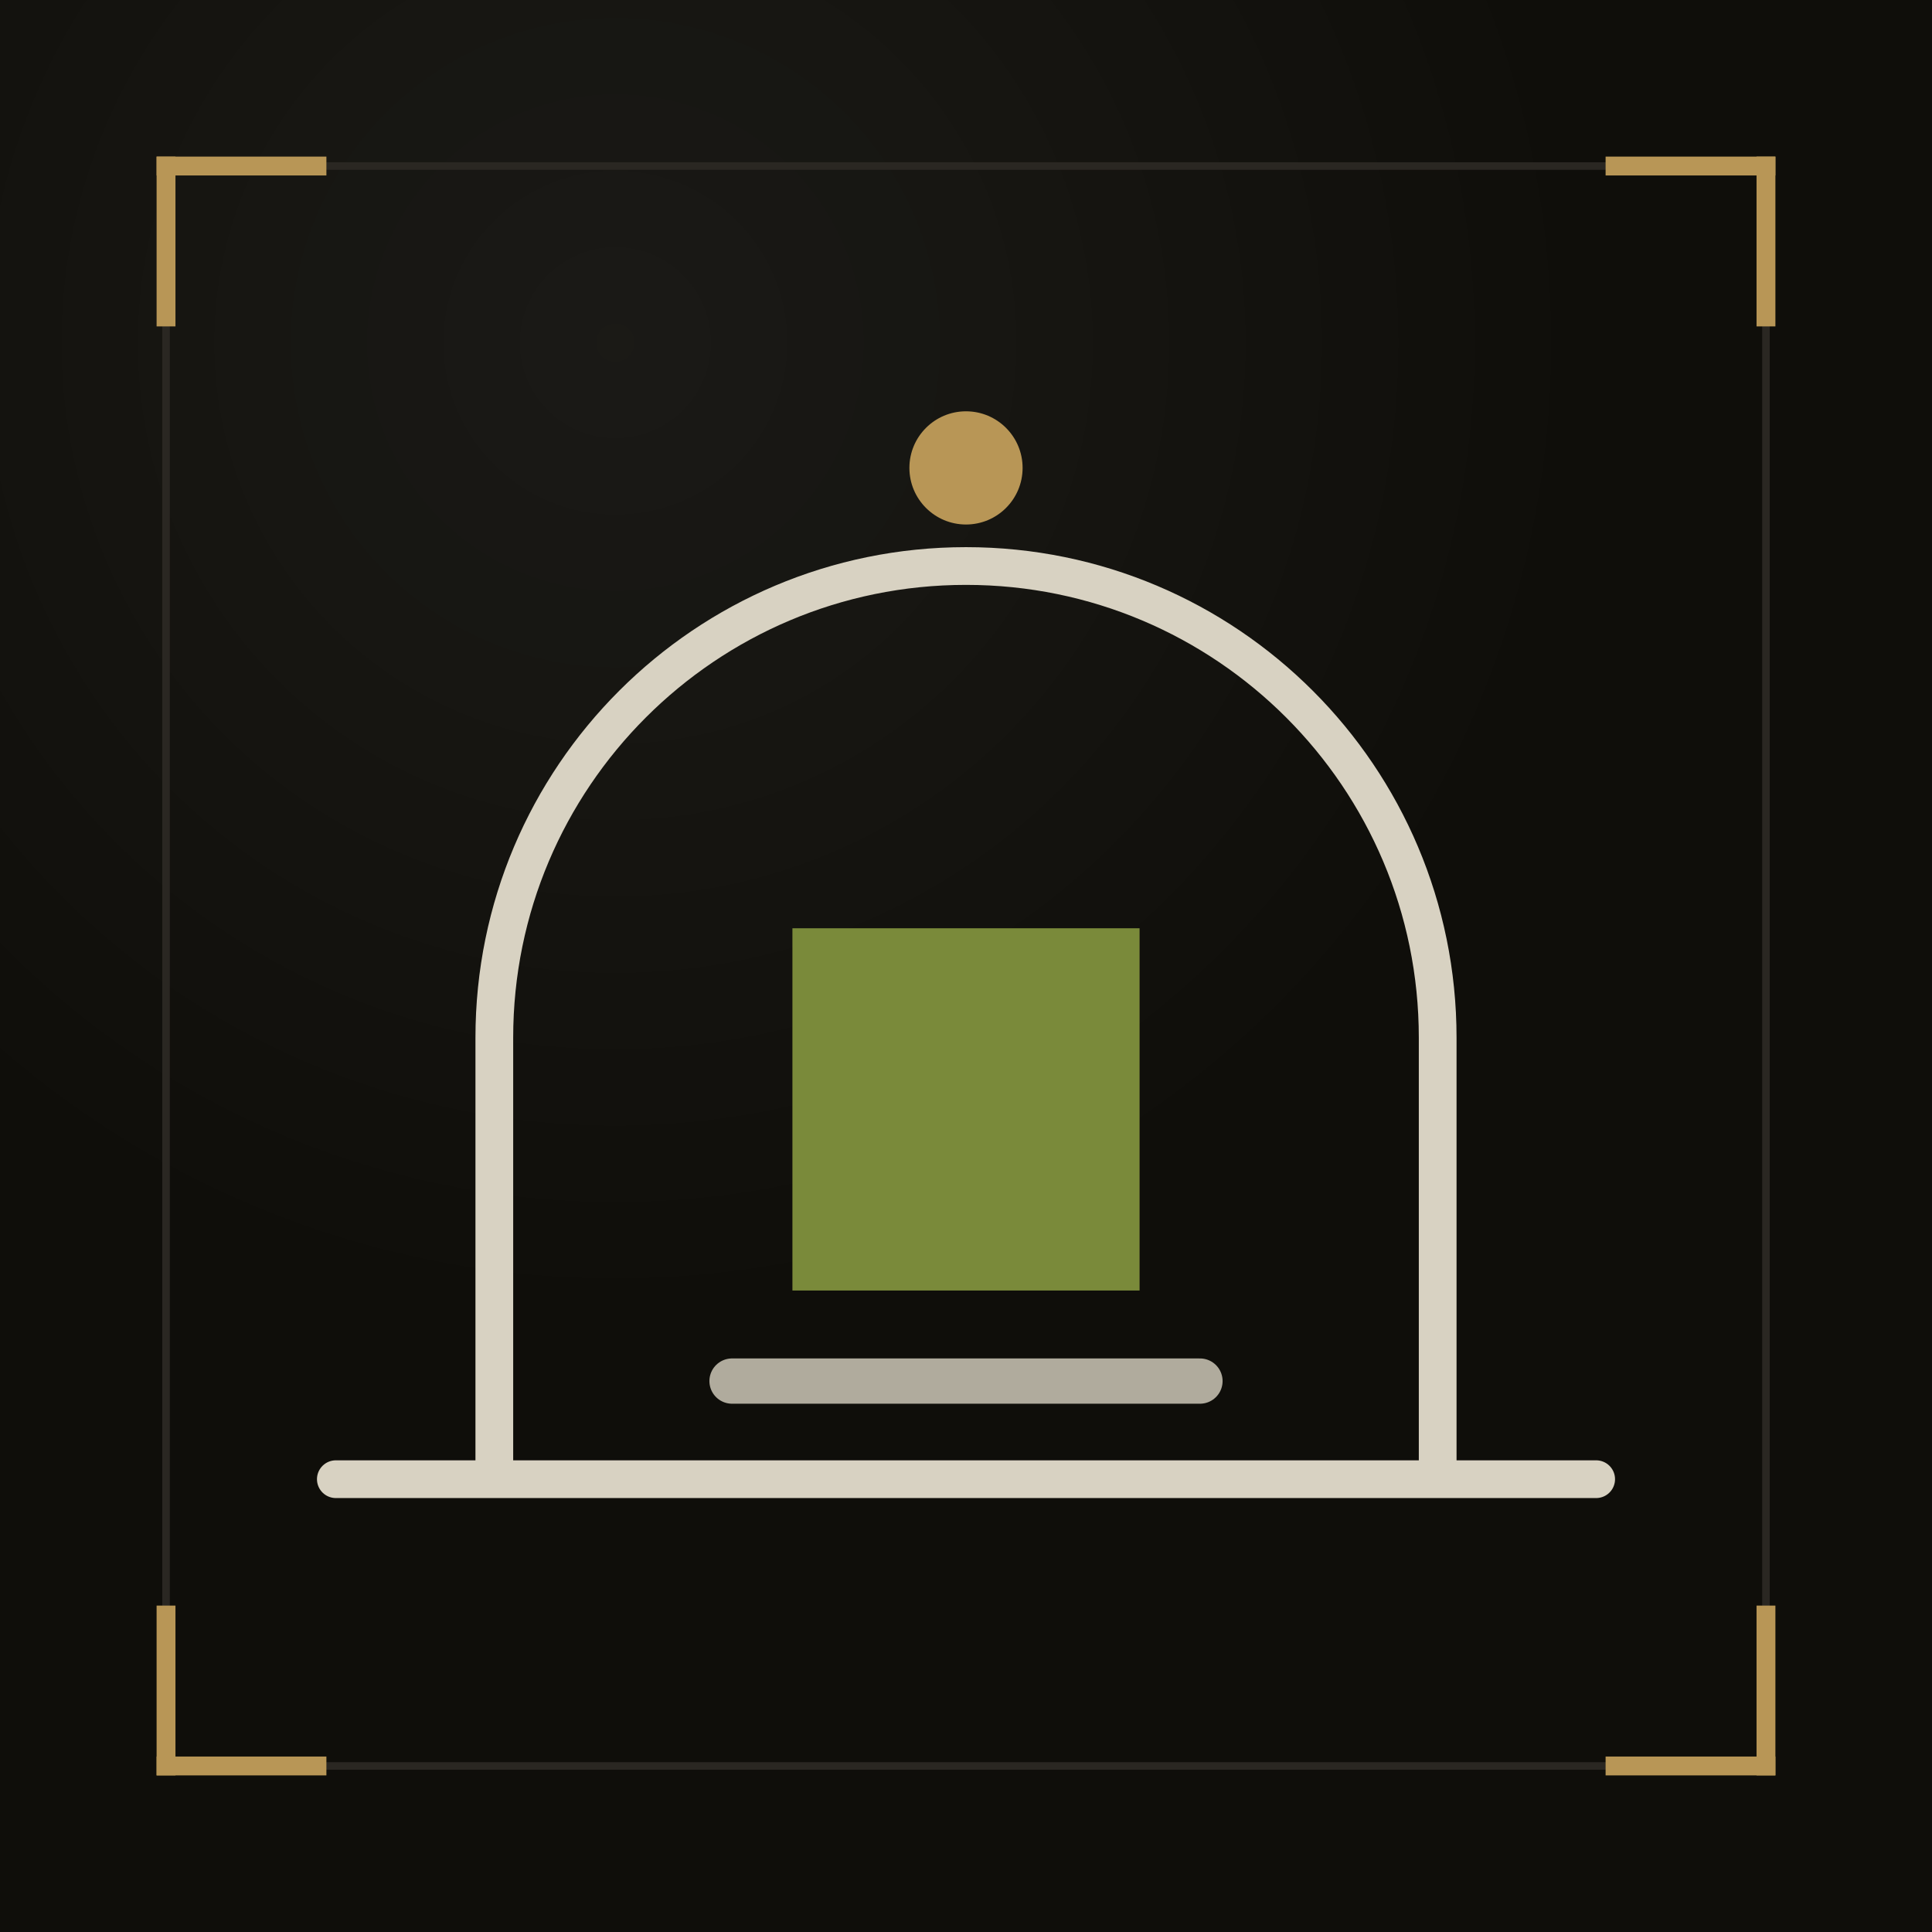
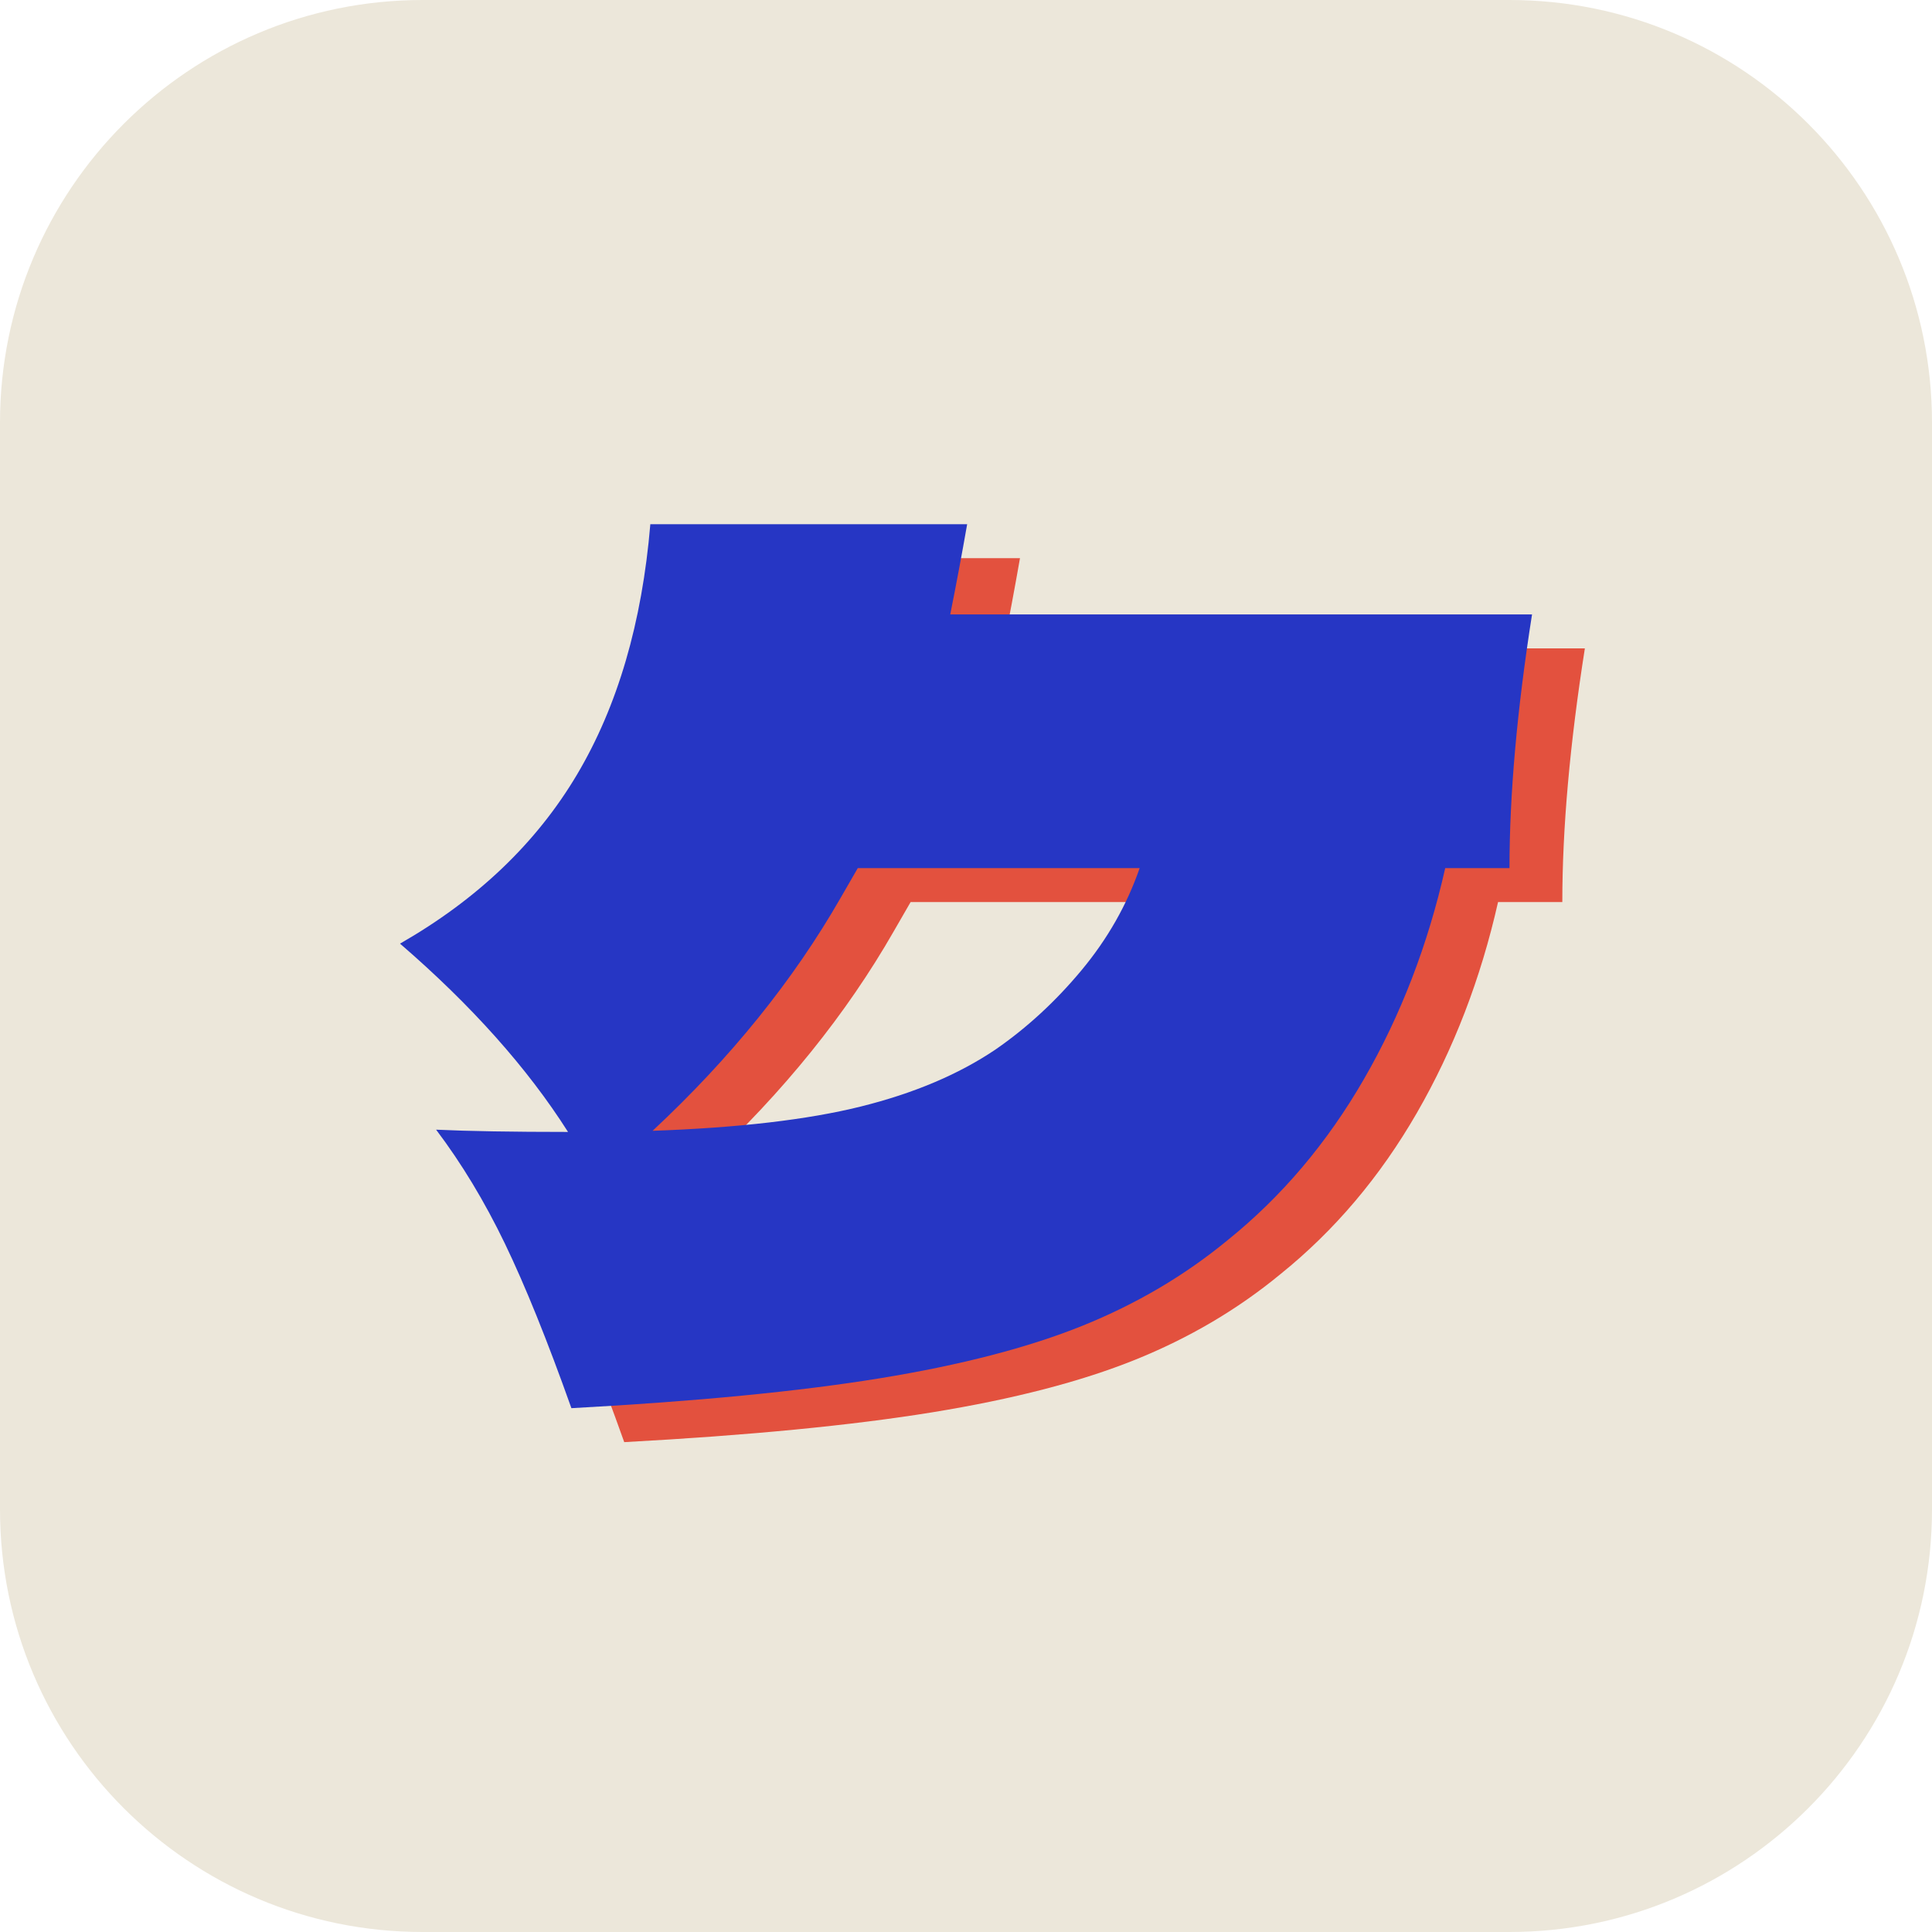
<svg xmlns="http://www.w3.org/2000/svg" viewBox="0 0 512 512" width="512" height="512">
-   <defs>
-     <radialGradient id="glow" cx="32%" cy="18%">
-       <stop offset="0" stop-color="#ffffff" stop-opacity="0.05" />
-       <stop offset="1" stop-color="#ffffff" stop-opacity="0" />
-     </radialGradient>
-   </defs>
-   <rect width="512" height="512" fill="#0f0e0a" />
-   <rect width="512" height="512" fill="url(#glow)" />
-   <rect x="44" y="44" width="424" height="424" fill="none" stroke="#2a2722" stroke-width="2" />
-   <g stroke="#b89656" stroke-width="5" stroke-linecap="square">
-     <line x1="44" y1="44" x2="84" y2="44" />
-     <line x1="44" y1="44" x2="44" y2="84" />
-     <line x1="468" y1="44" x2="428" y2="44" />
-     <line x1="468" y1="44" x2="468" y2="84" />
-     <line x1="44" y1="468" x2="84" y2="468" />
-     <line x1="44" y1="468" x2="44" y2="428" />
-     <line x1="468" y1="468" x2="428" y2="468" />
-     <line x1="468" y1="468" x2="468" y2="428" />
+   <rect width="512" height="512" rx="112" fill="#ece7da" />
+   <g fill="#e2402e" opacity="0.9" transform="translate(14 9)">
+     <path transform="translate(108.7 368.4) scale(0.2988 -0.2988)" d="M995 688Q975 561 975 463H918Q895 361 846.0 276.0Q797 191 725 133Q668 86 596.0 57.0Q524 28 416.5 10.5Q309 -7 143 -16Q111 74 84.0 130.0Q57 186 23 231Q66 229 140 229Q86 314 -9 396Q94 455 148.0 546.0Q202 637 213 768H494Q487 728 479 688ZM647 463H397L382 437Q319 327 215 230Q329 234 399.5 251.5Q470 269 519 302Q561 331 595.5 372.5Q630 414 647 463Z" />
  </g>
-   <path d="M131 392 V275 A125 125 0 0 1 381 275 V392" fill="none" stroke="#d8d2c2" stroke-width="10" stroke-linejoin="round" />
-   <line x1="89" y1="392" x2="423" y2="392" stroke="#d8d2c2" stroke-width="10" stroke-linecap="round" />
-   <circle cx="256" cy="124" r="15" fill="#b89656" />
-   <rect x="210" y="246" width="92" height="96" fill="#7a8a3a" />
-   <line x1="194" y1="366" x2="318" y2="366" stroke="#d8d2c2" stroke-width="12" stroke-linecap="round" opacity="0.8" />
+   <g fill="#2636c4">
+     <path transform="translate(108.7 368.4) scale(0.2988 -0.2988)" d="M995 688Q975 561 975 463H918Q895 361 846.0 276.0Q797 191 725 133Q668 86 596.0 57.0Q524 28 416.5 10.5Q309 -7 143 -16Q111 74 84.0 130.0Q57 186 23 231Q66 229 140 229Q86 314 -9 396Q94 455 148.0 546.0Q202 637 213 768H494Q487 728 479 688ZM647 463H397L382 437Q319 327 215 230Q329 234 399.5 251.5Q470 269 519 302Q561 331 595.5 372.5Q630 414 647 463Z" />
+   </g>
</svg>
